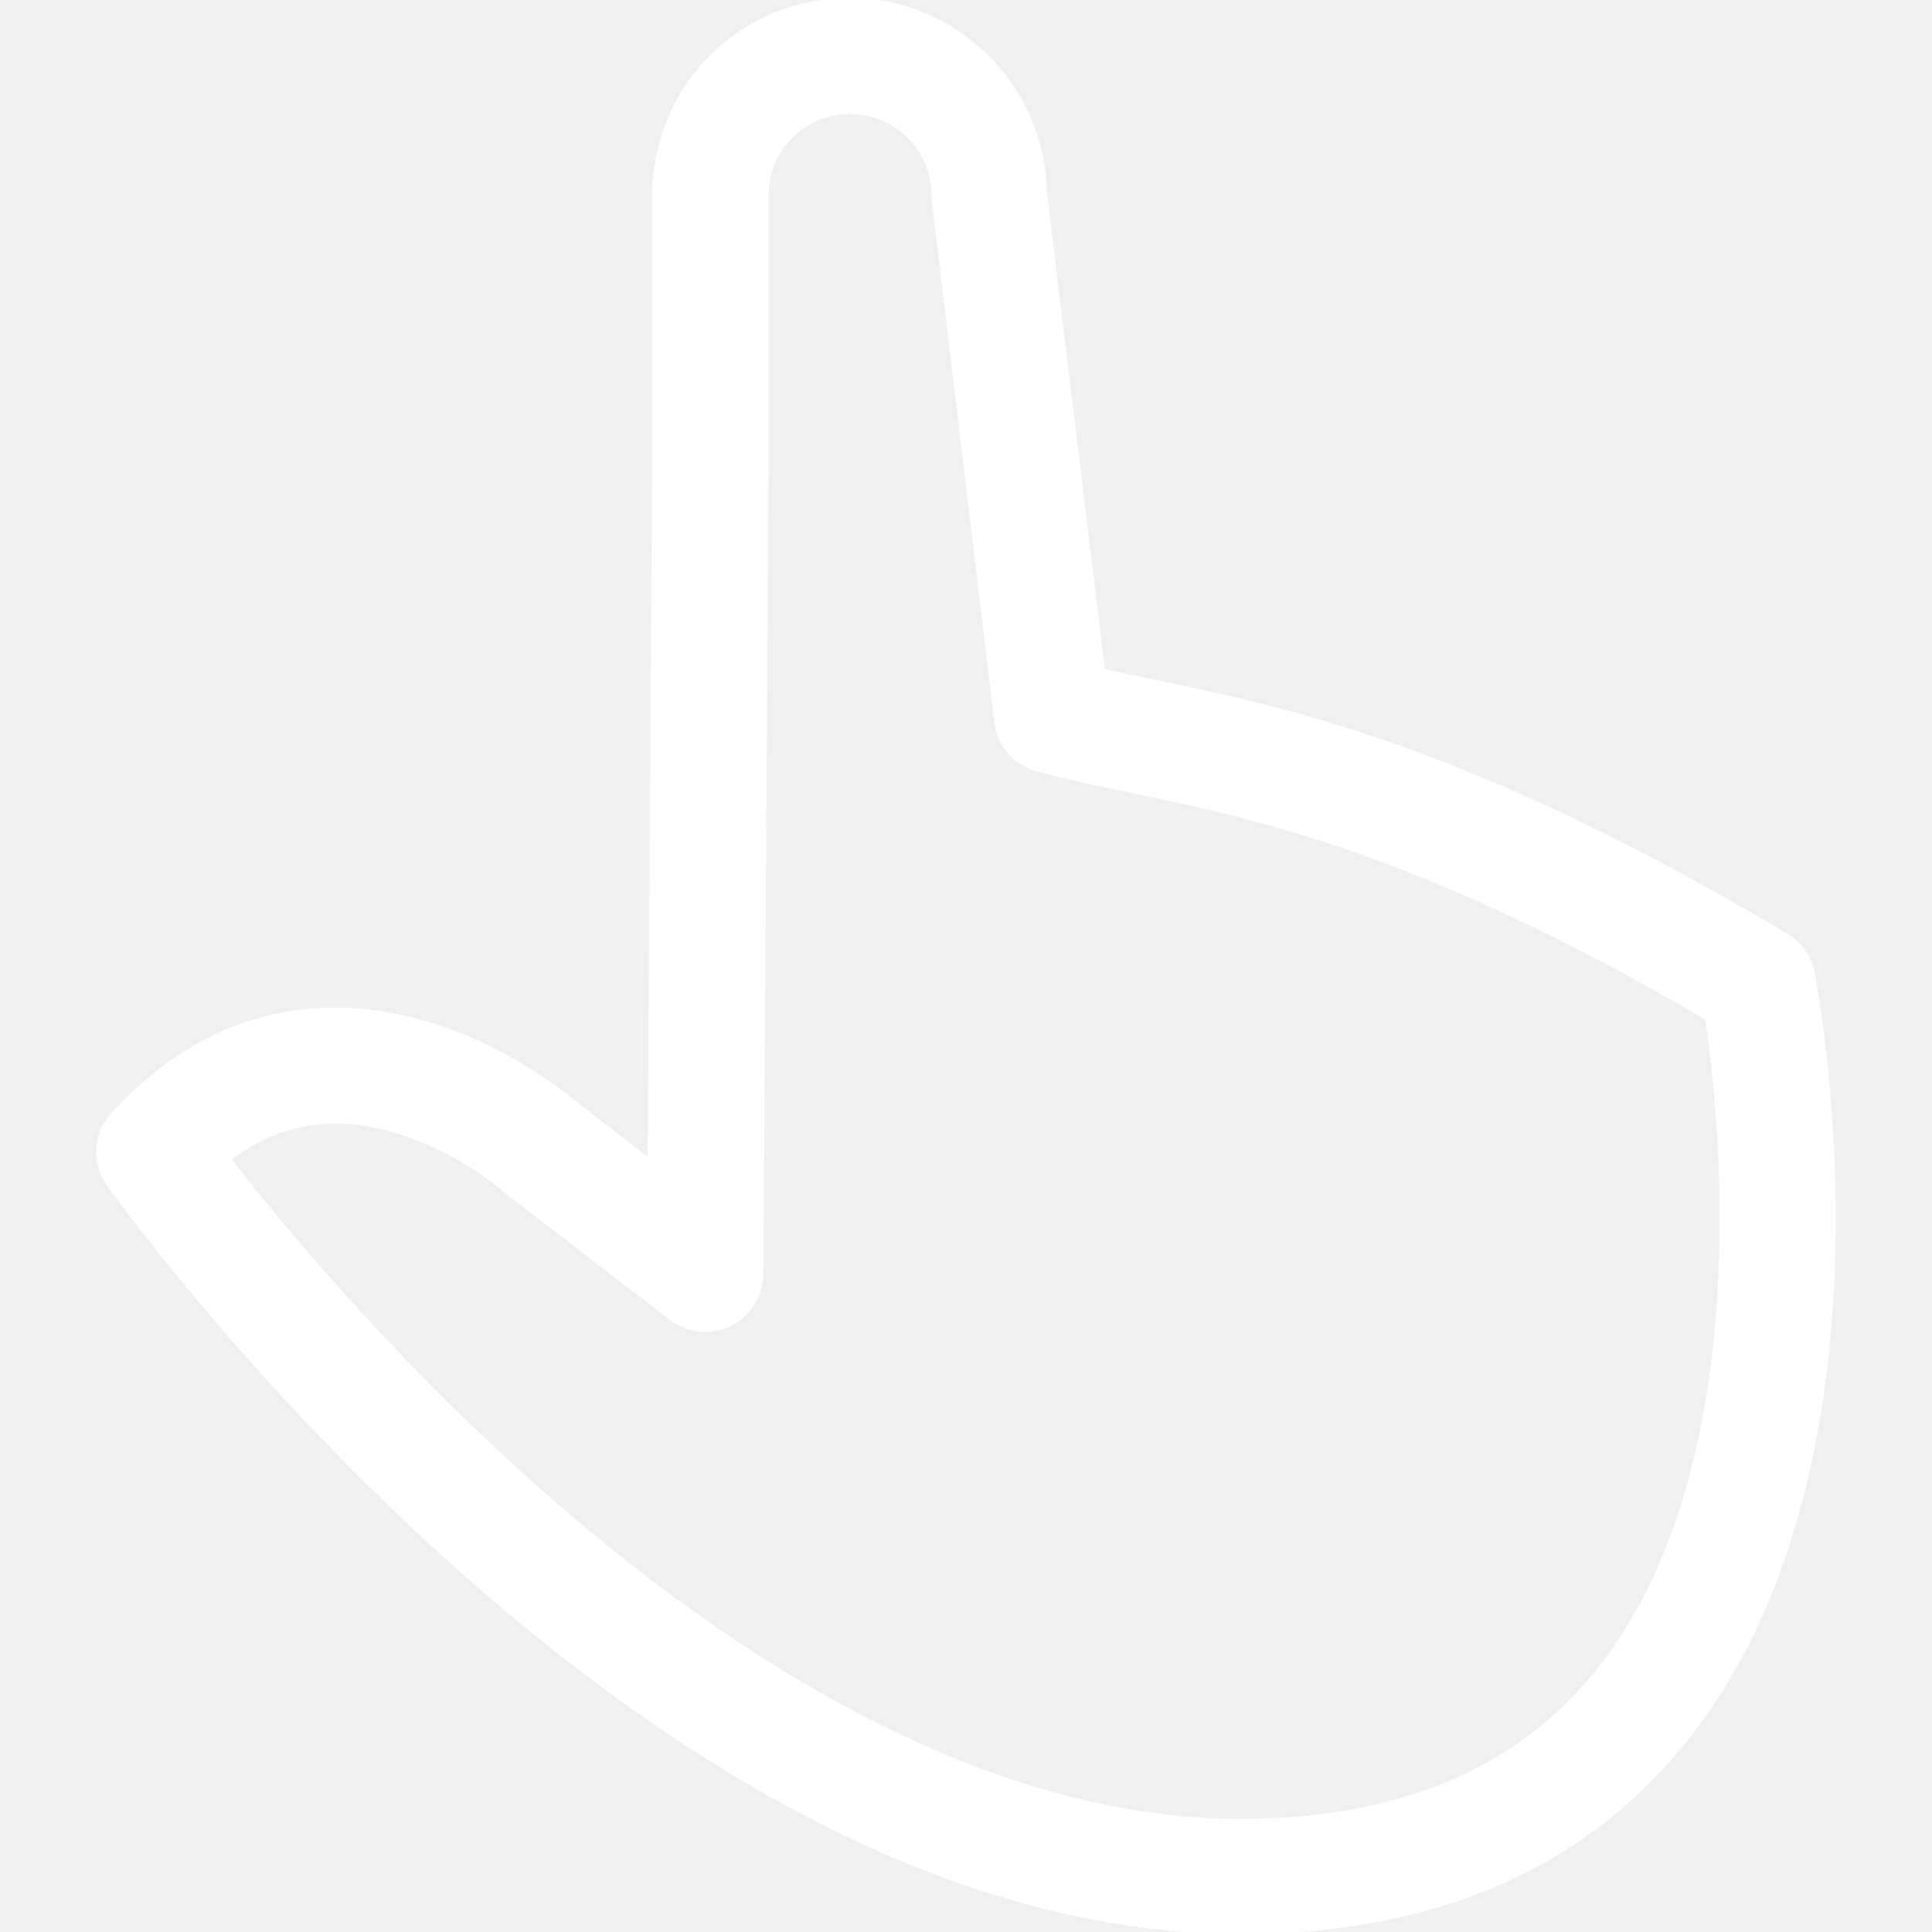
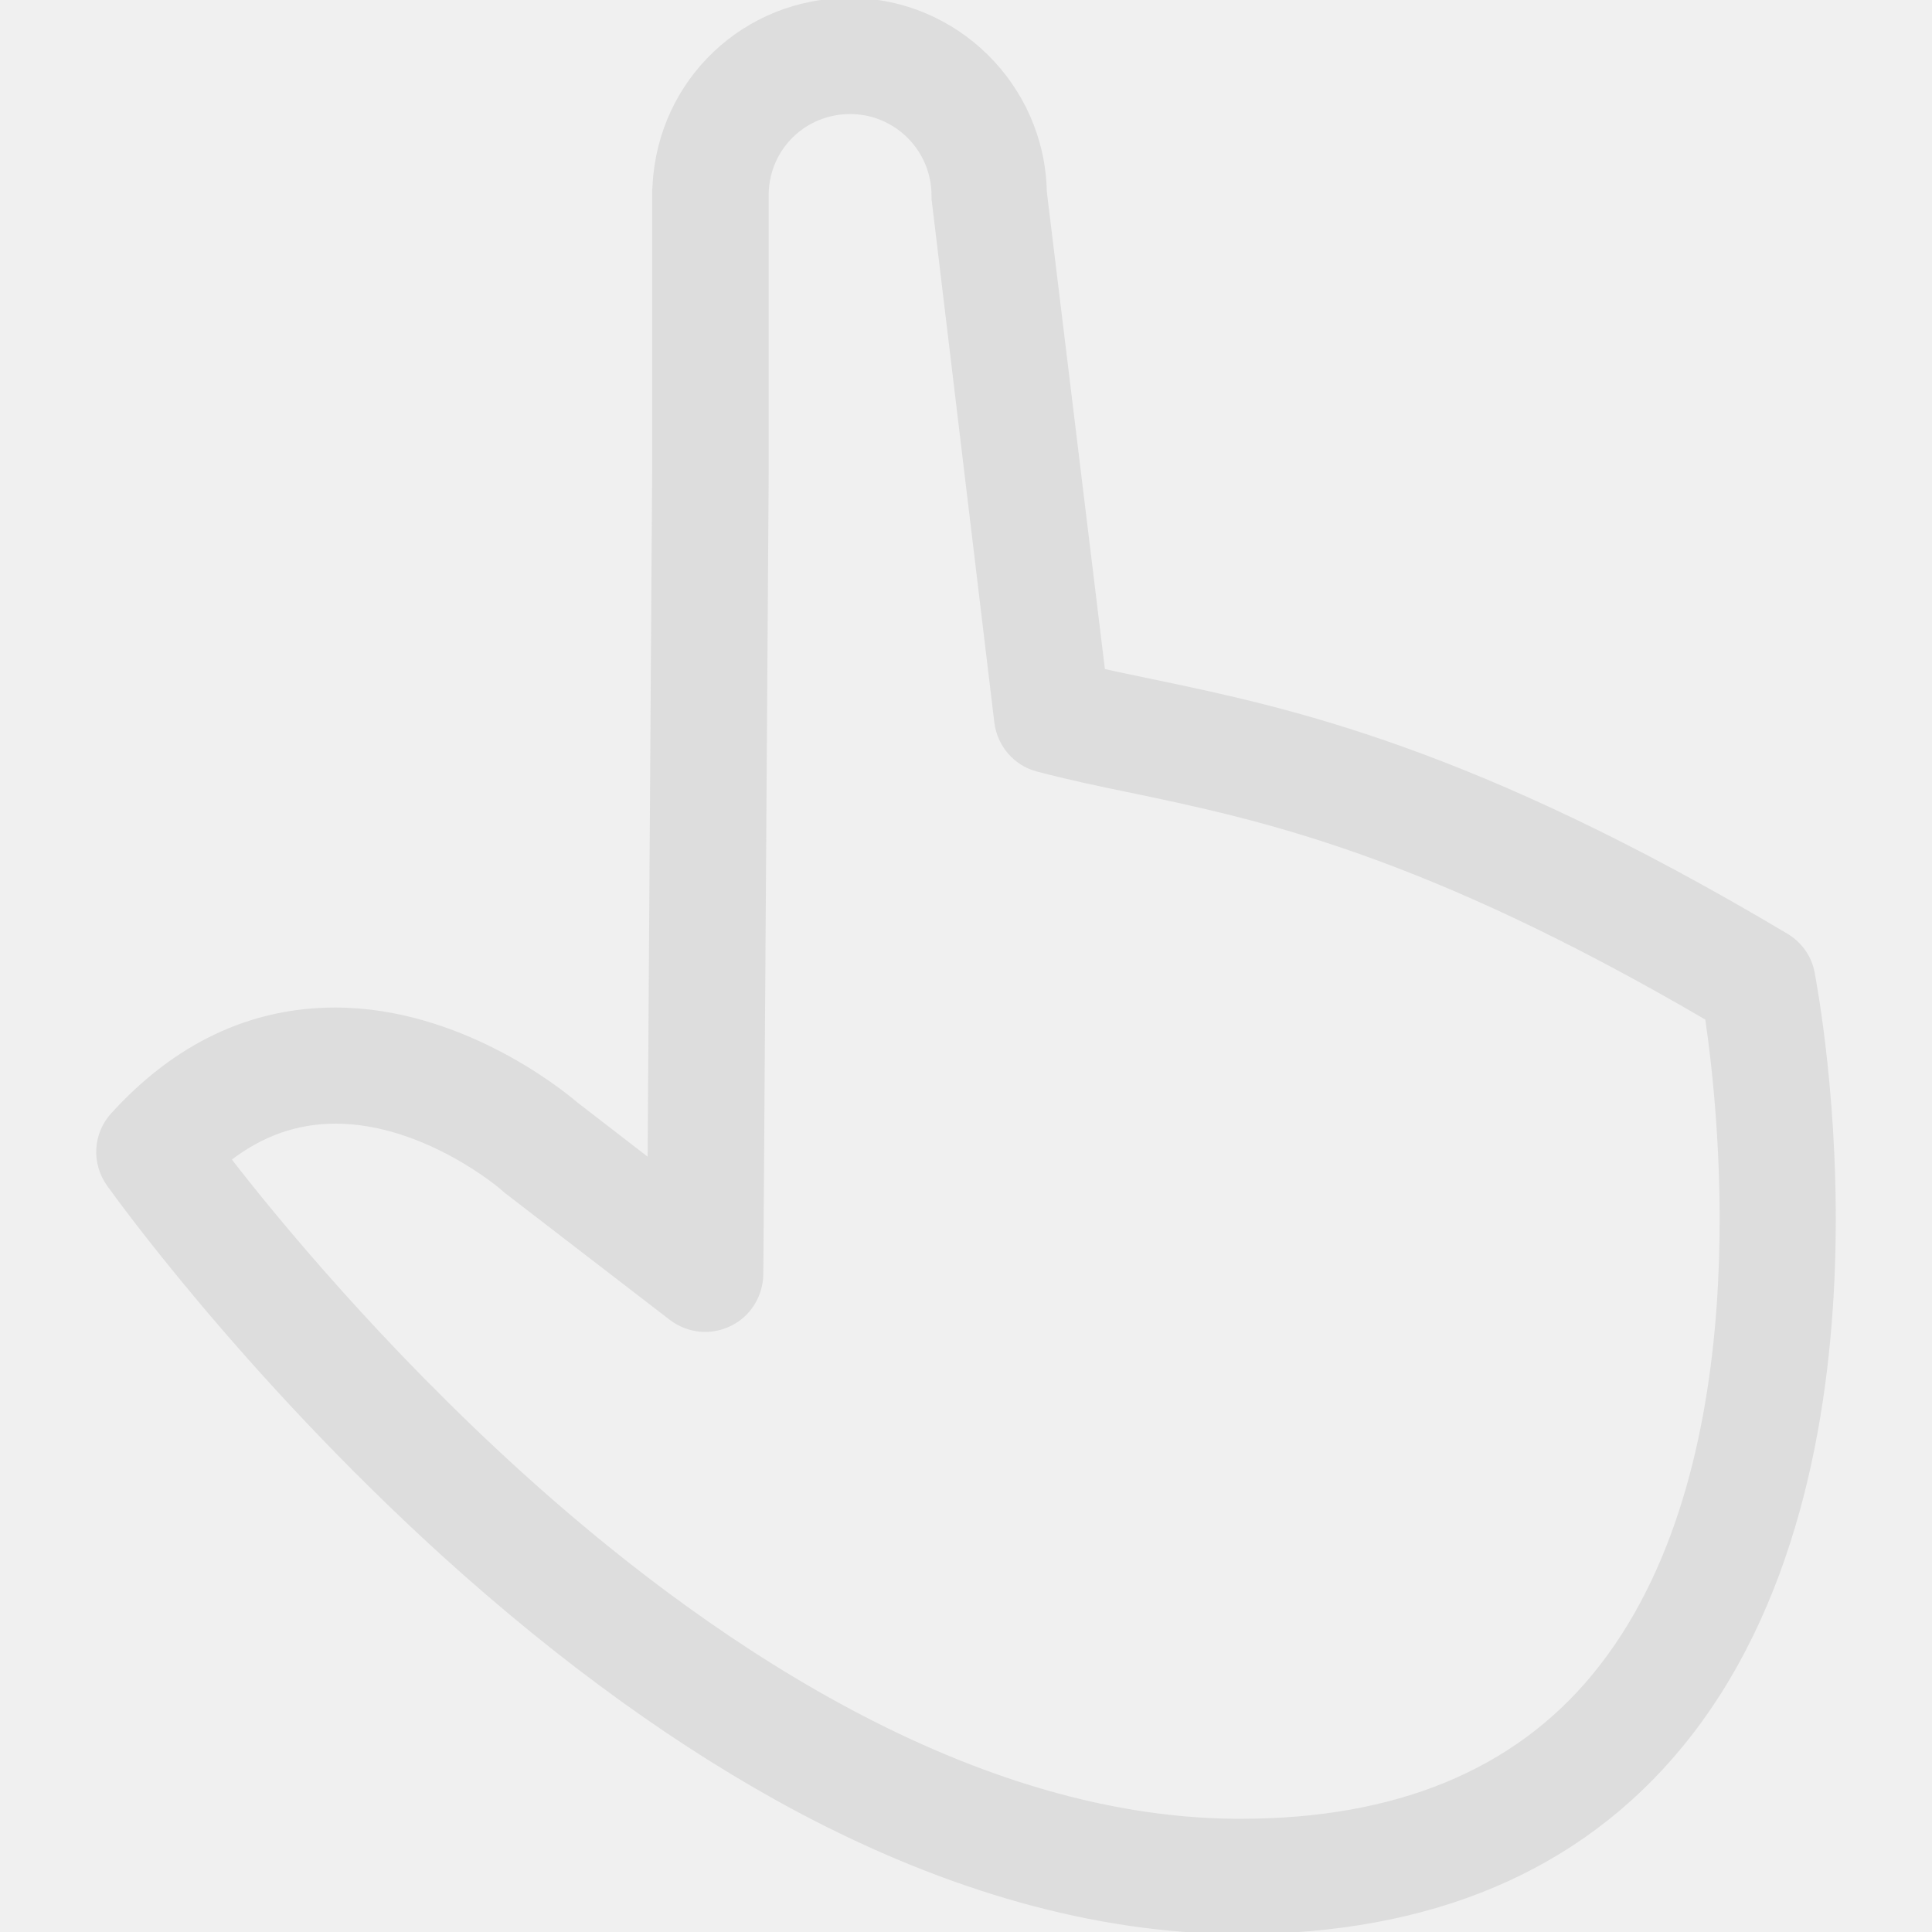
<svg xmlns="http://www.w3.org/2000/svg" version="1.1" id="Capa_1" x="0px" y="0px" viewBox="0 0 467.5 467.5" style="enable-background:new 0 0 467.5 467.5;" xml:space="preserve">
  <g>
-     <path stroke="white" fill="white" d="M438.605,235.4c-0.7-3.8-3-7-6.3-9c-76-45.3-120.6-54.7-153.2-61.5c-4.2-0.9-8.3-1.7-12.2-2.6l-14.1-115.9   c-0.5-25.6-21.5-46.4-47.2-46.4c-25.4,0-45.9,19.6-47.2,44.8c0,0.5-0.1,0.9-0.1,1.4v68.2l-1.1,166.5l-18-13.9   c-3.5-3-27.9-22.7-58.1-22.7c-20.4,0-38.5,8.6-53.8,25.4c-4.3,4.7-4.7,11.7-1,16.9c1.3,1.8,32.3,45.2,80.9,89.4   c28.8,26.1,57.8,47,86.2,62.1c36.2,19.2,71.6,29.1,105.3,29.4c0.5,0,1.1,0,1.6,0l0,0c46,0,81.8-15.2,106.4-45.1   C461.505,355.8,439.505,240.3,438.605,235.4z M385.805,405.4c-19.2,23.4-48,35.2-85.5,35.2c-0.5,0-0.9,0-1.4,0   c-66.9-0.5-131.1-46-173.1-84.1c-33.5-30.4-58.8-61-70.4-76c7.9-6.1,16.4-9.1,25.8-9.1c21.7,0,40.5,16.1,40.6,16.3   c0.2,0.2,0.5,0.4,0.7,0.6l39.9,30.7c4.1,3.1,9.5,3.7,14.2,1.4c4.6-2.2,7.5-6.9,7.6-12l1.3-193.8V47.1c0-0.1,0-0.3,0-0.4   c0.3-11,9.2-19.6,20.2-19.6c11.2,0,20.2,9.1,20.2,20.2c0,0.5,0,1.1,0.1,1.6l15.1,125.9c0.7,5.5,4.6,10,9.9,11.4   c7.2,1.9,14.6,3.5,22.5,5.1c31.6,6.6,70.8,14.9,139.6,55.1C416.505,269.6,426.205,356.3,385.805,405.4z" />
+     <path stroke="#dddddd" fill="#dddddd" d="M438.605,235.4c-0.7-3.8-3-7-6.3-9c-76-45.3-120.6-54.7-153.2-61.5c-4.2-0.9-8.3-1.7-12.2-2.6l-14.1-115.9   c-0.5-25.6-21.5-46.4-47.2-46.4c-25.4,0-45.9,19.6-47.2,44.8c0,0.5-0.1,0.9-0.1,1.4v68.2l-1.1,166.5l-18-13.9   c-3.5-3-27.9-22.7-58.1-22.7c-20.4,0-38.5,8.6-53.8,25.4c-4.3,4.7-4.7,11.7-1,16.9c1.3,1.8,32.3,45.2,80.9,89.4   c28.8,26.1,57.8,47,86.2,62.1c36.2,19.2,71.6,29.1,105.3,29.4c0.5,0,1.1,0,1.6,0l0,0c46,0,81.8-15.2,106.4-45.1   C461.505,355.8,439.505,240.3,438.605,235.4z M385.805,405.4c-19.2,23.4-48,35.2-85.5,35.2c-0.5,0-0.9,0-1.4,0   c-66.9-0.5-131.1-46-173.1-84.1c-33.5-30.4-58.8-61-70.4-76c7.9-6.1,16.4-9.1,25.8-9.1c21.7,0,40.5,16.1,40.6,16.3   c0.2,0.2,0.5,0.4,0.7,0.6l39.9,30.7c4.1,3.1,9.5,3.7,14.2,1.4c4.6-2.2,7.5-6.9,7.6-12l1.3-193.8V47.1c0-0.1,0-0.3,0-0.4   c0.3-11,9.2-19.6,20.2-19.6c11.2,0,20.2,9.1,20.2,20.2c0,0.5,0,1.1,0.1,1.6l15.1,125.9c0.7,5.5,4.6,10,9.9,11.4   c7.2,1.9,14.6,3.5,22.5,5.1c31.6,6.6,70.8,14.9,139.6,55.1C416.505,269.6,426.205,356.3,385.805,405.4z" />
  </g>
  <g>
</g>
  <g>
</g>
  <g>
</g>
  <g>
</g>
  <g>
</g>
  <g>
</g>
  <g>
</g>
  <g>
</g>
  <g>
</g>
  <g>
</g>
  <g>
</g>
  <g>
</g>
  <g>
</g>
  <g>
</g>
  <g>
</g>
</svg>
